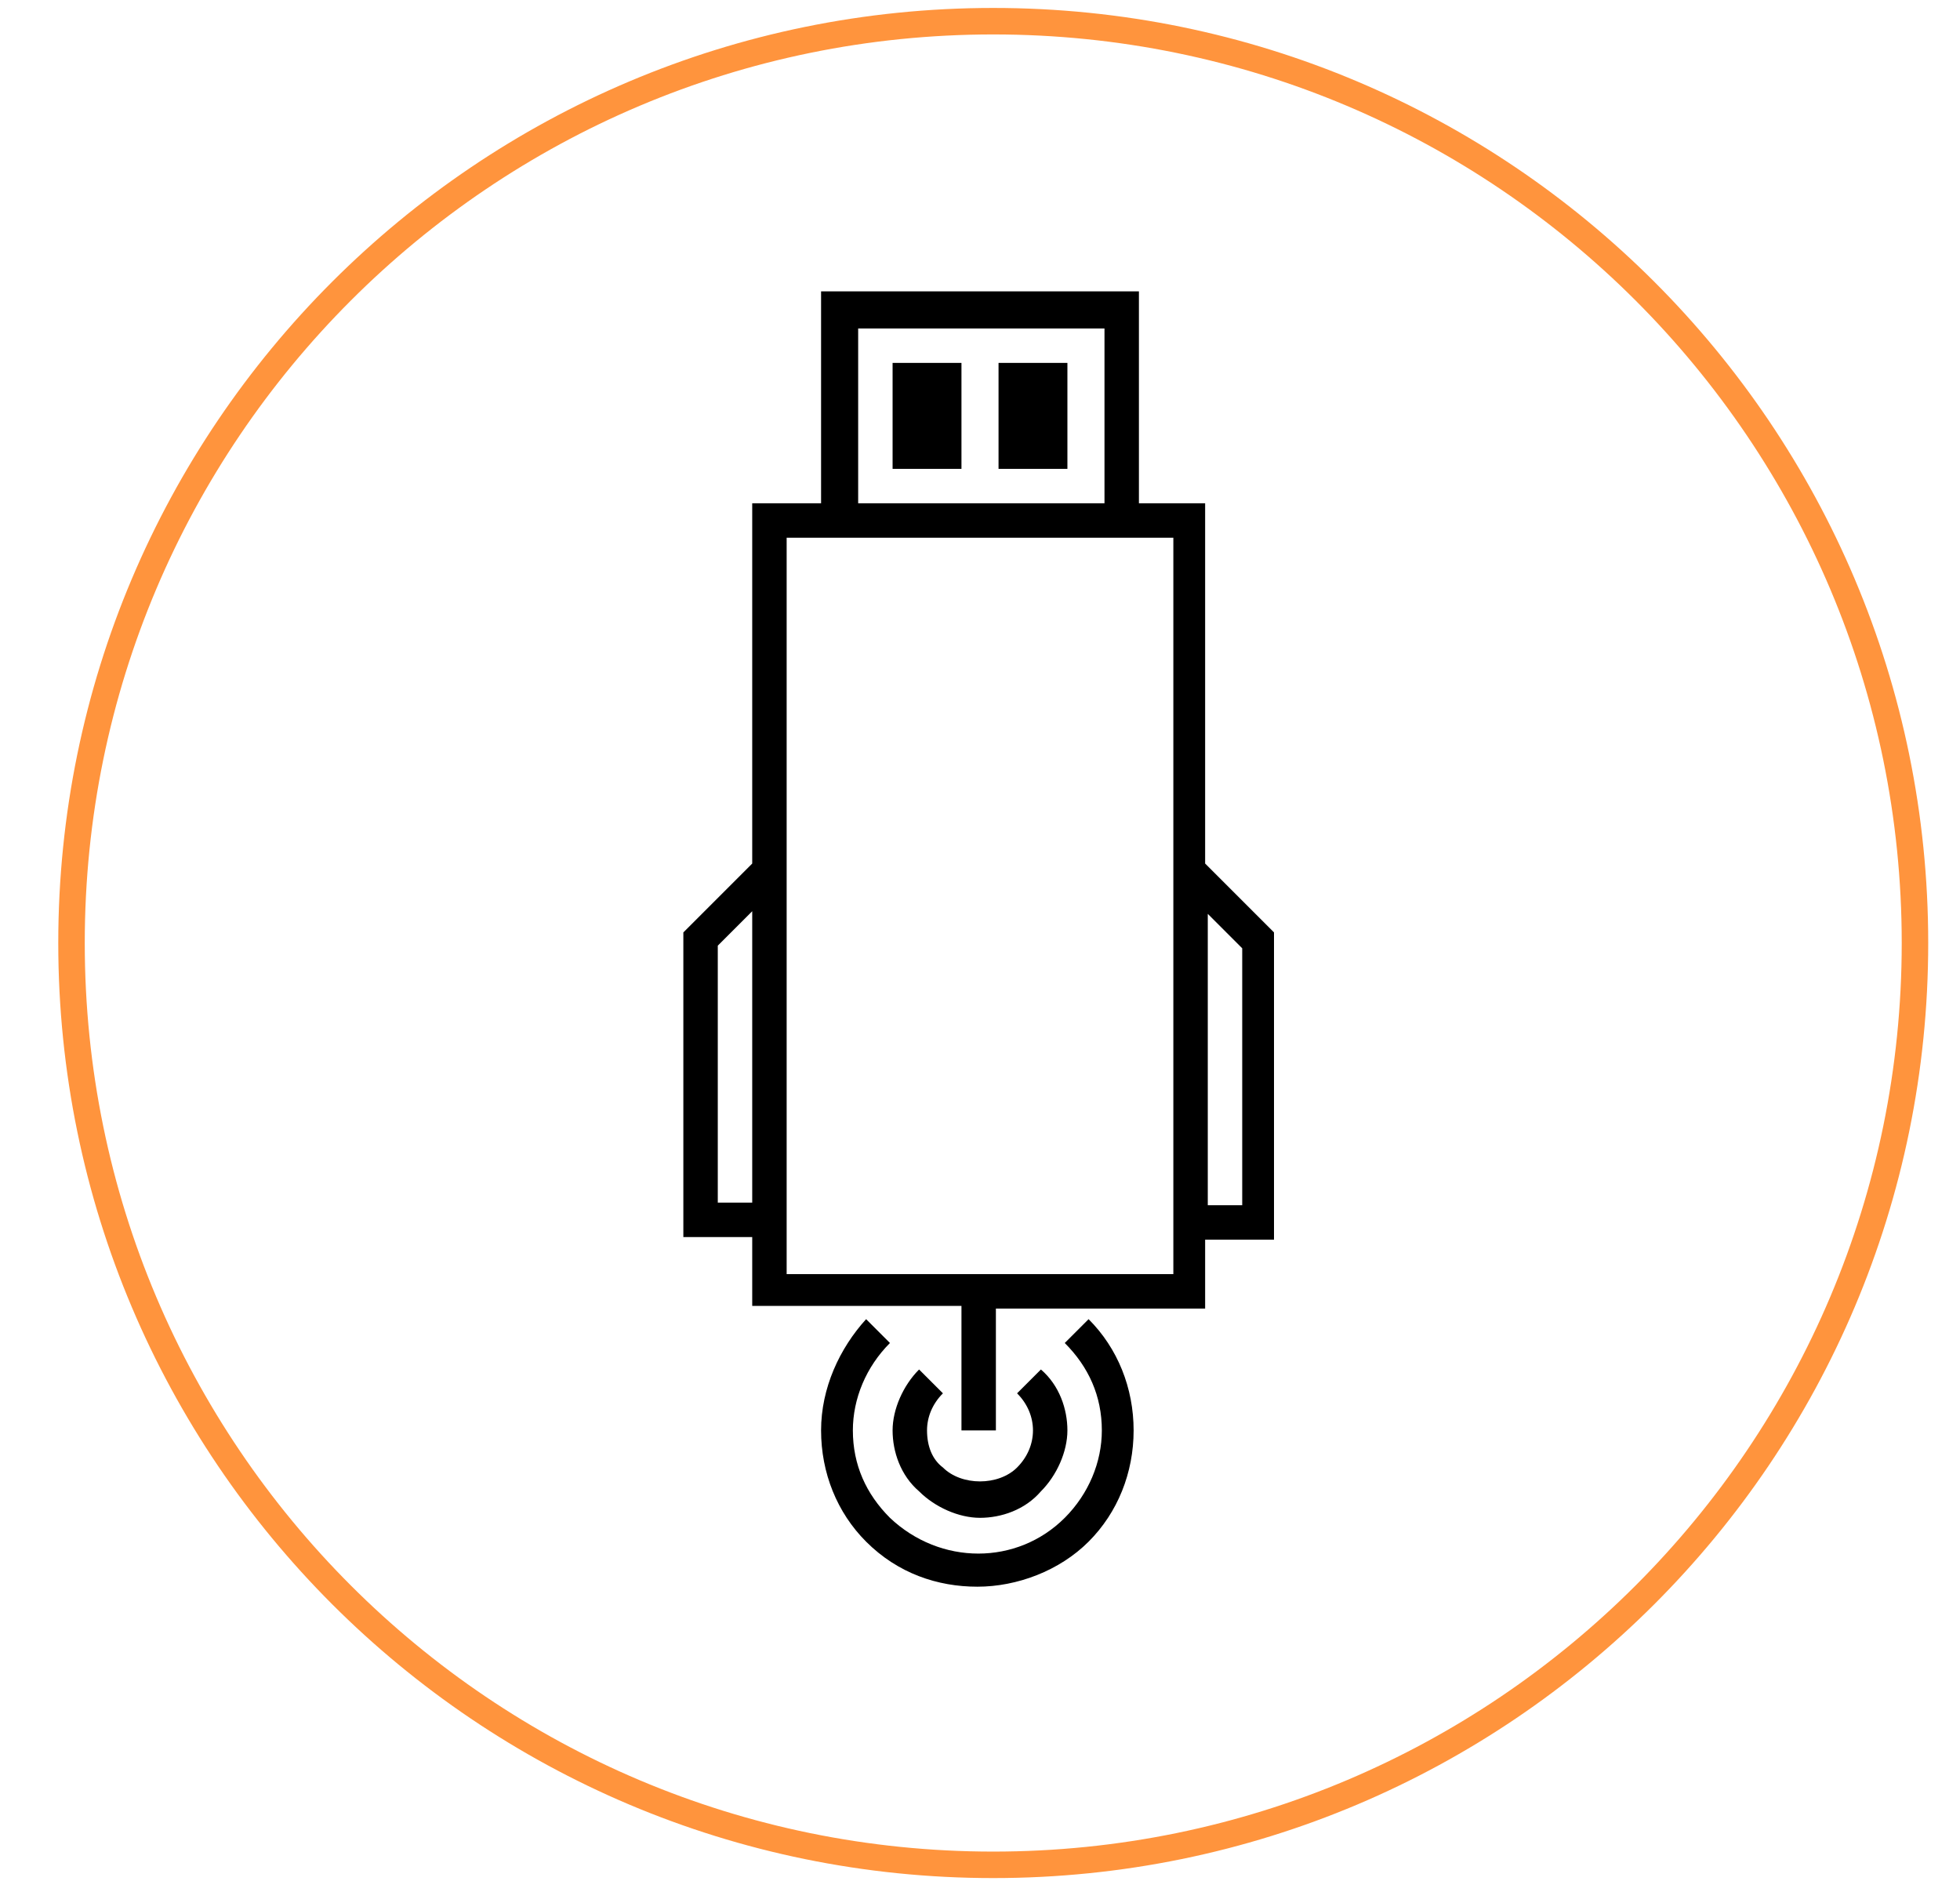
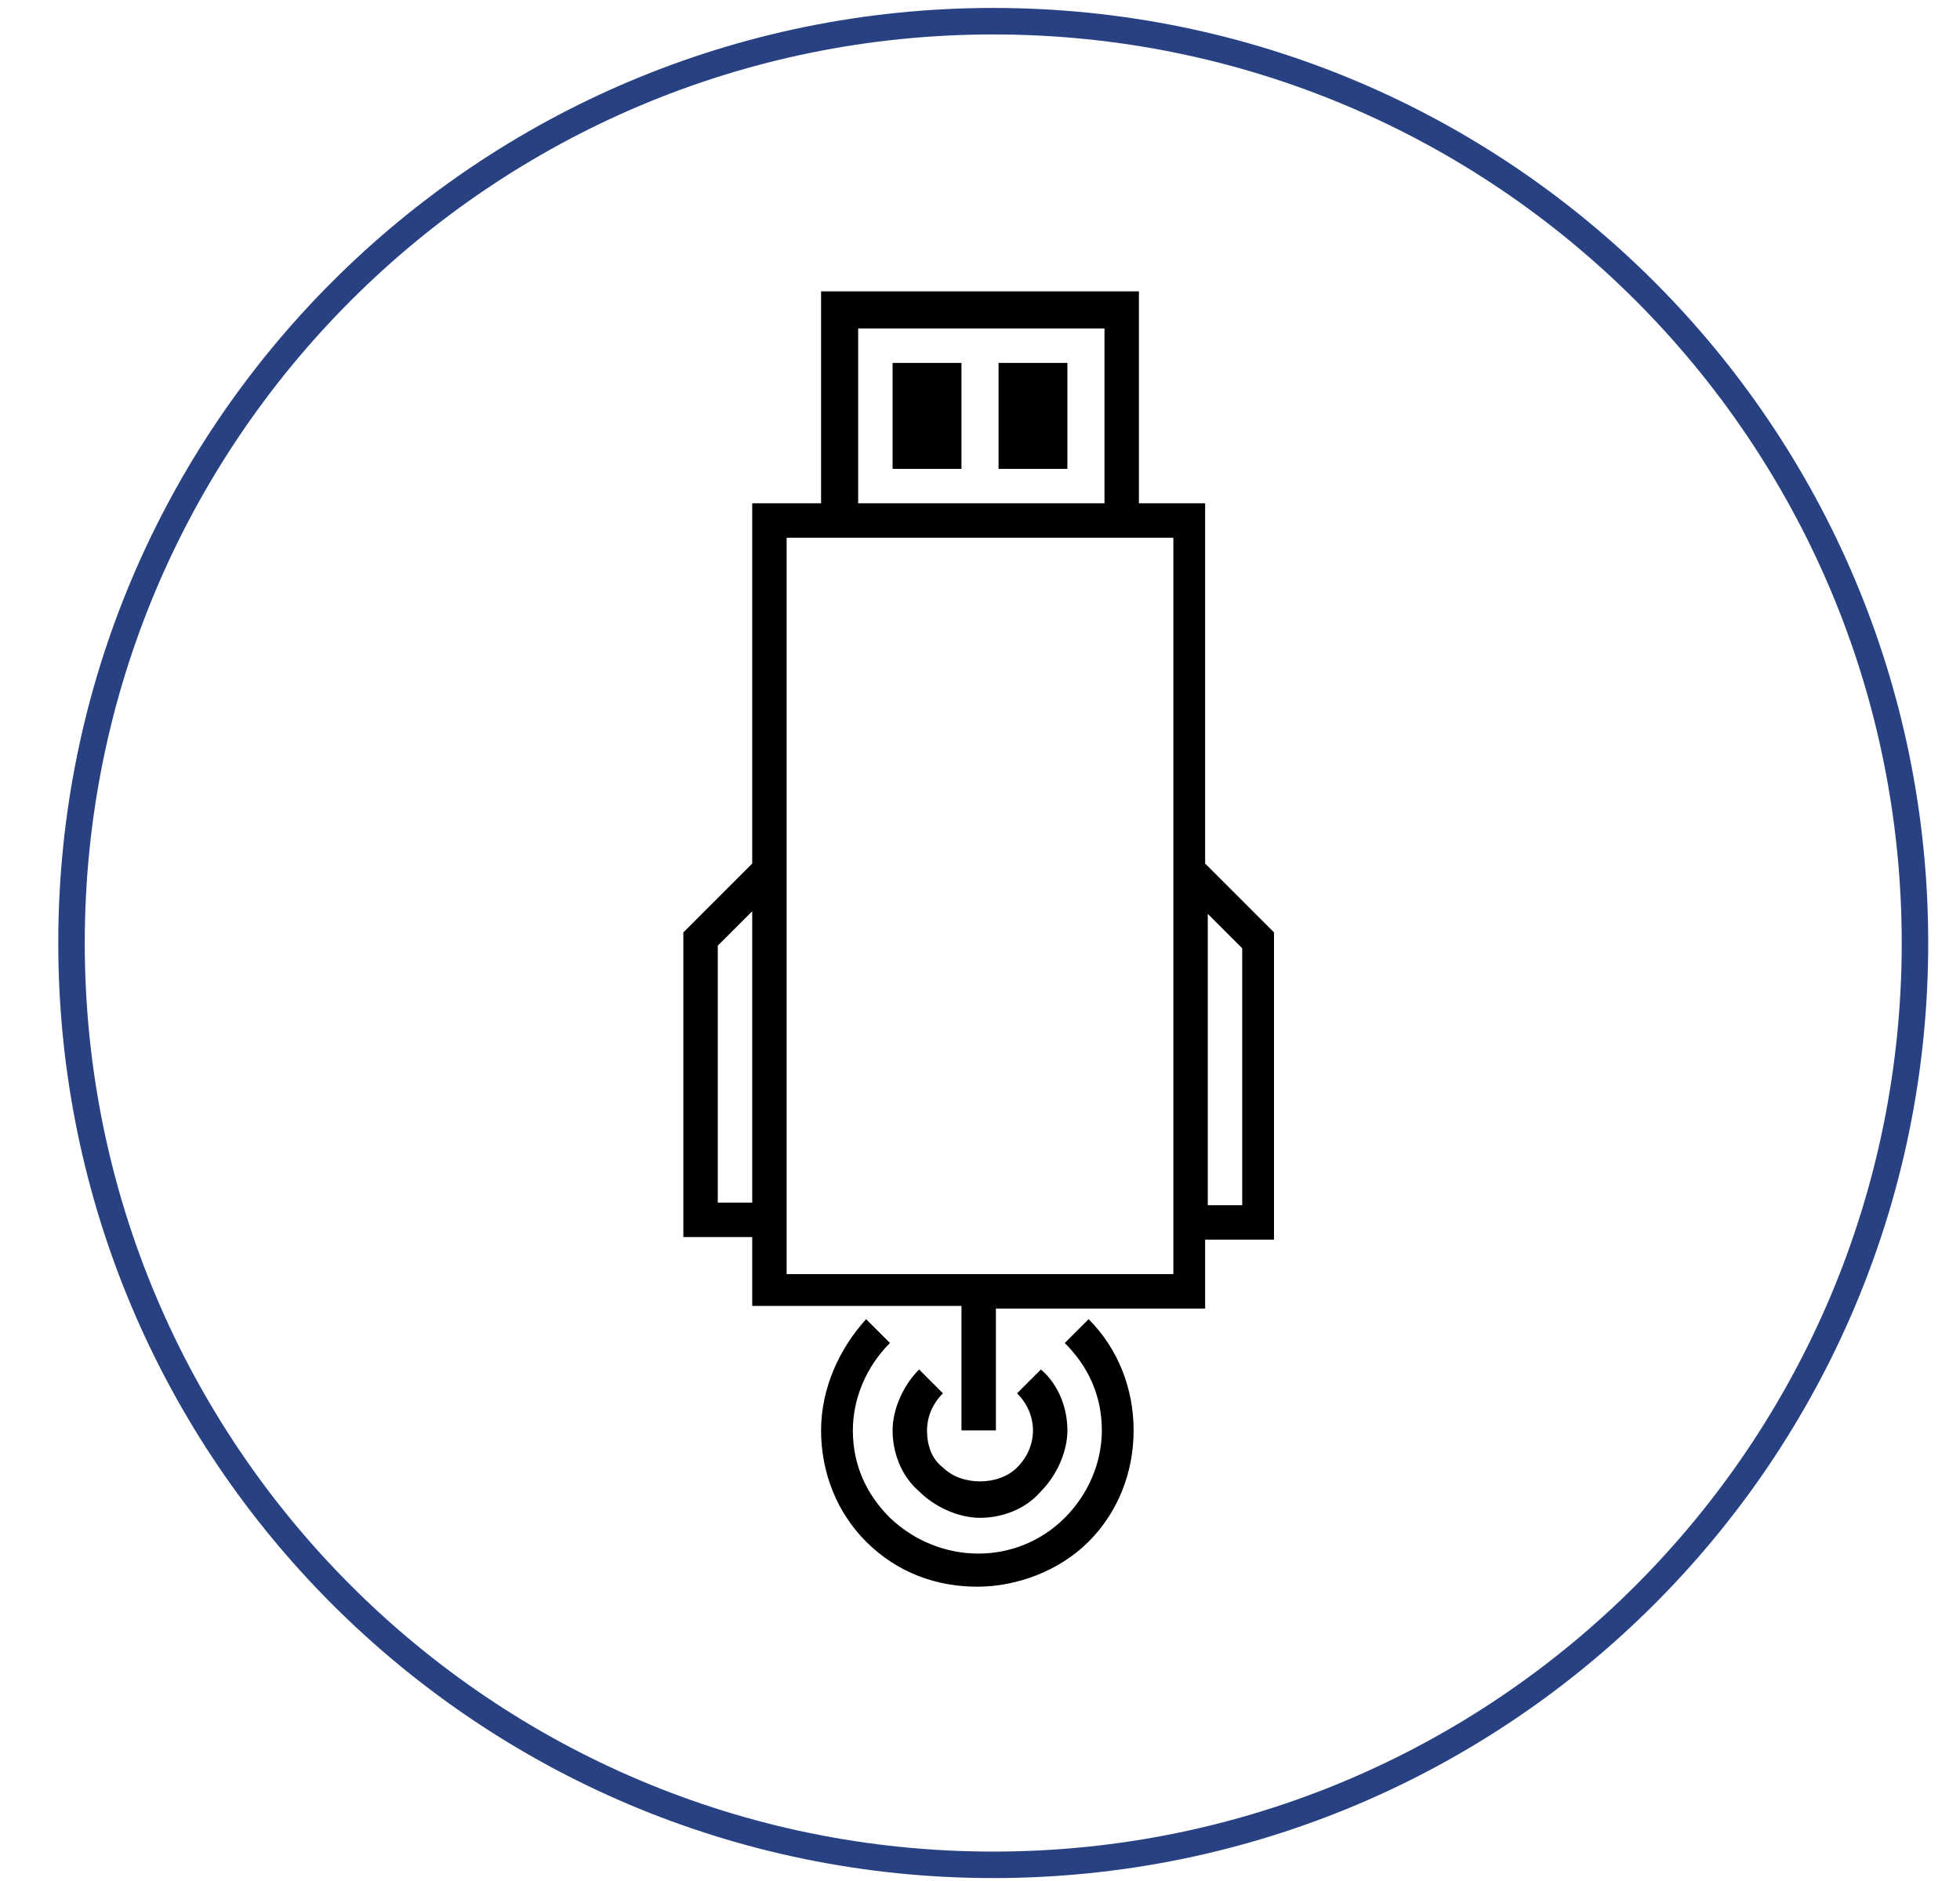
<svg xmlns="http://www.w3.org/2000/svg" version="1.1" id="Layer_1" x="0px" y="0px" viewBox="0 0 74 71" style="enable-background:new 0 0 74 71;" xml:space="preserve">
  <style type="text/css">
- 	.st0{fill:none;stroke:#FF943D;stroke-miterlimit:10;}
+ 	.st0{fill:none;stroke:#274182;stroke-miterlimit:10;}
</style>
  <circle class="st0" cx="37.5" cy="35.6" r="34.8" />
  <path d="M31,11V19h-2.6v13.6l-2.6,2.6v11.5h2.6v2.6h7.9V54h1.3v-4.6h7.9v-2.6h2.6V35.2l-2.6-2.6V19H43V11L31,11z M27.1,45.4v-9.7  l1.3-1.3v11H27.1z M46.9,35.8v9.7h-1.3v-11L46.9,35.8z M44.3,20.3v11v15.5v1.3H29.7v-1.3V31.3v-11H31H43L44.3,20.3z M32.4,19v-6.6  h9.3V19H32.4z" />
  <path d="M31,54c0,1.6,0.6,3.1,1.7,4.2c1.2,1.2,2.7,1.7,4.2,1.7s3.1-0.6,4.2-1.7c1.1-1.1,1.7-2.6,1.7-4.2s-0.6-3.1-1.7-4.2l-0.9,0.9  c0.9,0.9,1.4,2,1.4,3.3c0,1.2-0.5,2.4-1.4,3.3c-1.8,1.8-4.7,1.8-6.6,0c-0.9-0.9-1.4-2-1.4-3.3c0-1.2,0.5-2.4,1.4-3.3l-0.9-0.9  C31.7,50.9,31,52.4,31,54z" />
  <path d="M34.7,51.7c-0.6,0.6-1,1.5-1,2.3s0.3,1.7,1,2.3c0.6,0.6,1.5,1,2.3,1s1.7-0.3,2.3-1c0.6-0.6,1-1.5,1-2.3s-0.3-1.7-1-2.3  l-0.9,0.9C38.8,53,39,53.5,39,54c0,0.5-0.2,1-0.6,1.4c-0.7,0.7-2.1,0.7-2.8,0C35.2,55.1,35,54.6,35,54c0-0.5,0.2-1,0.6-1.4  L34.7,51.7z" />
  <path d="M33.7,13.7h2.6v4h-2.6V13.7z" />
  <path d="M37.7,13.7h2.6v4h-2.6V13.7z" />
</svg>
